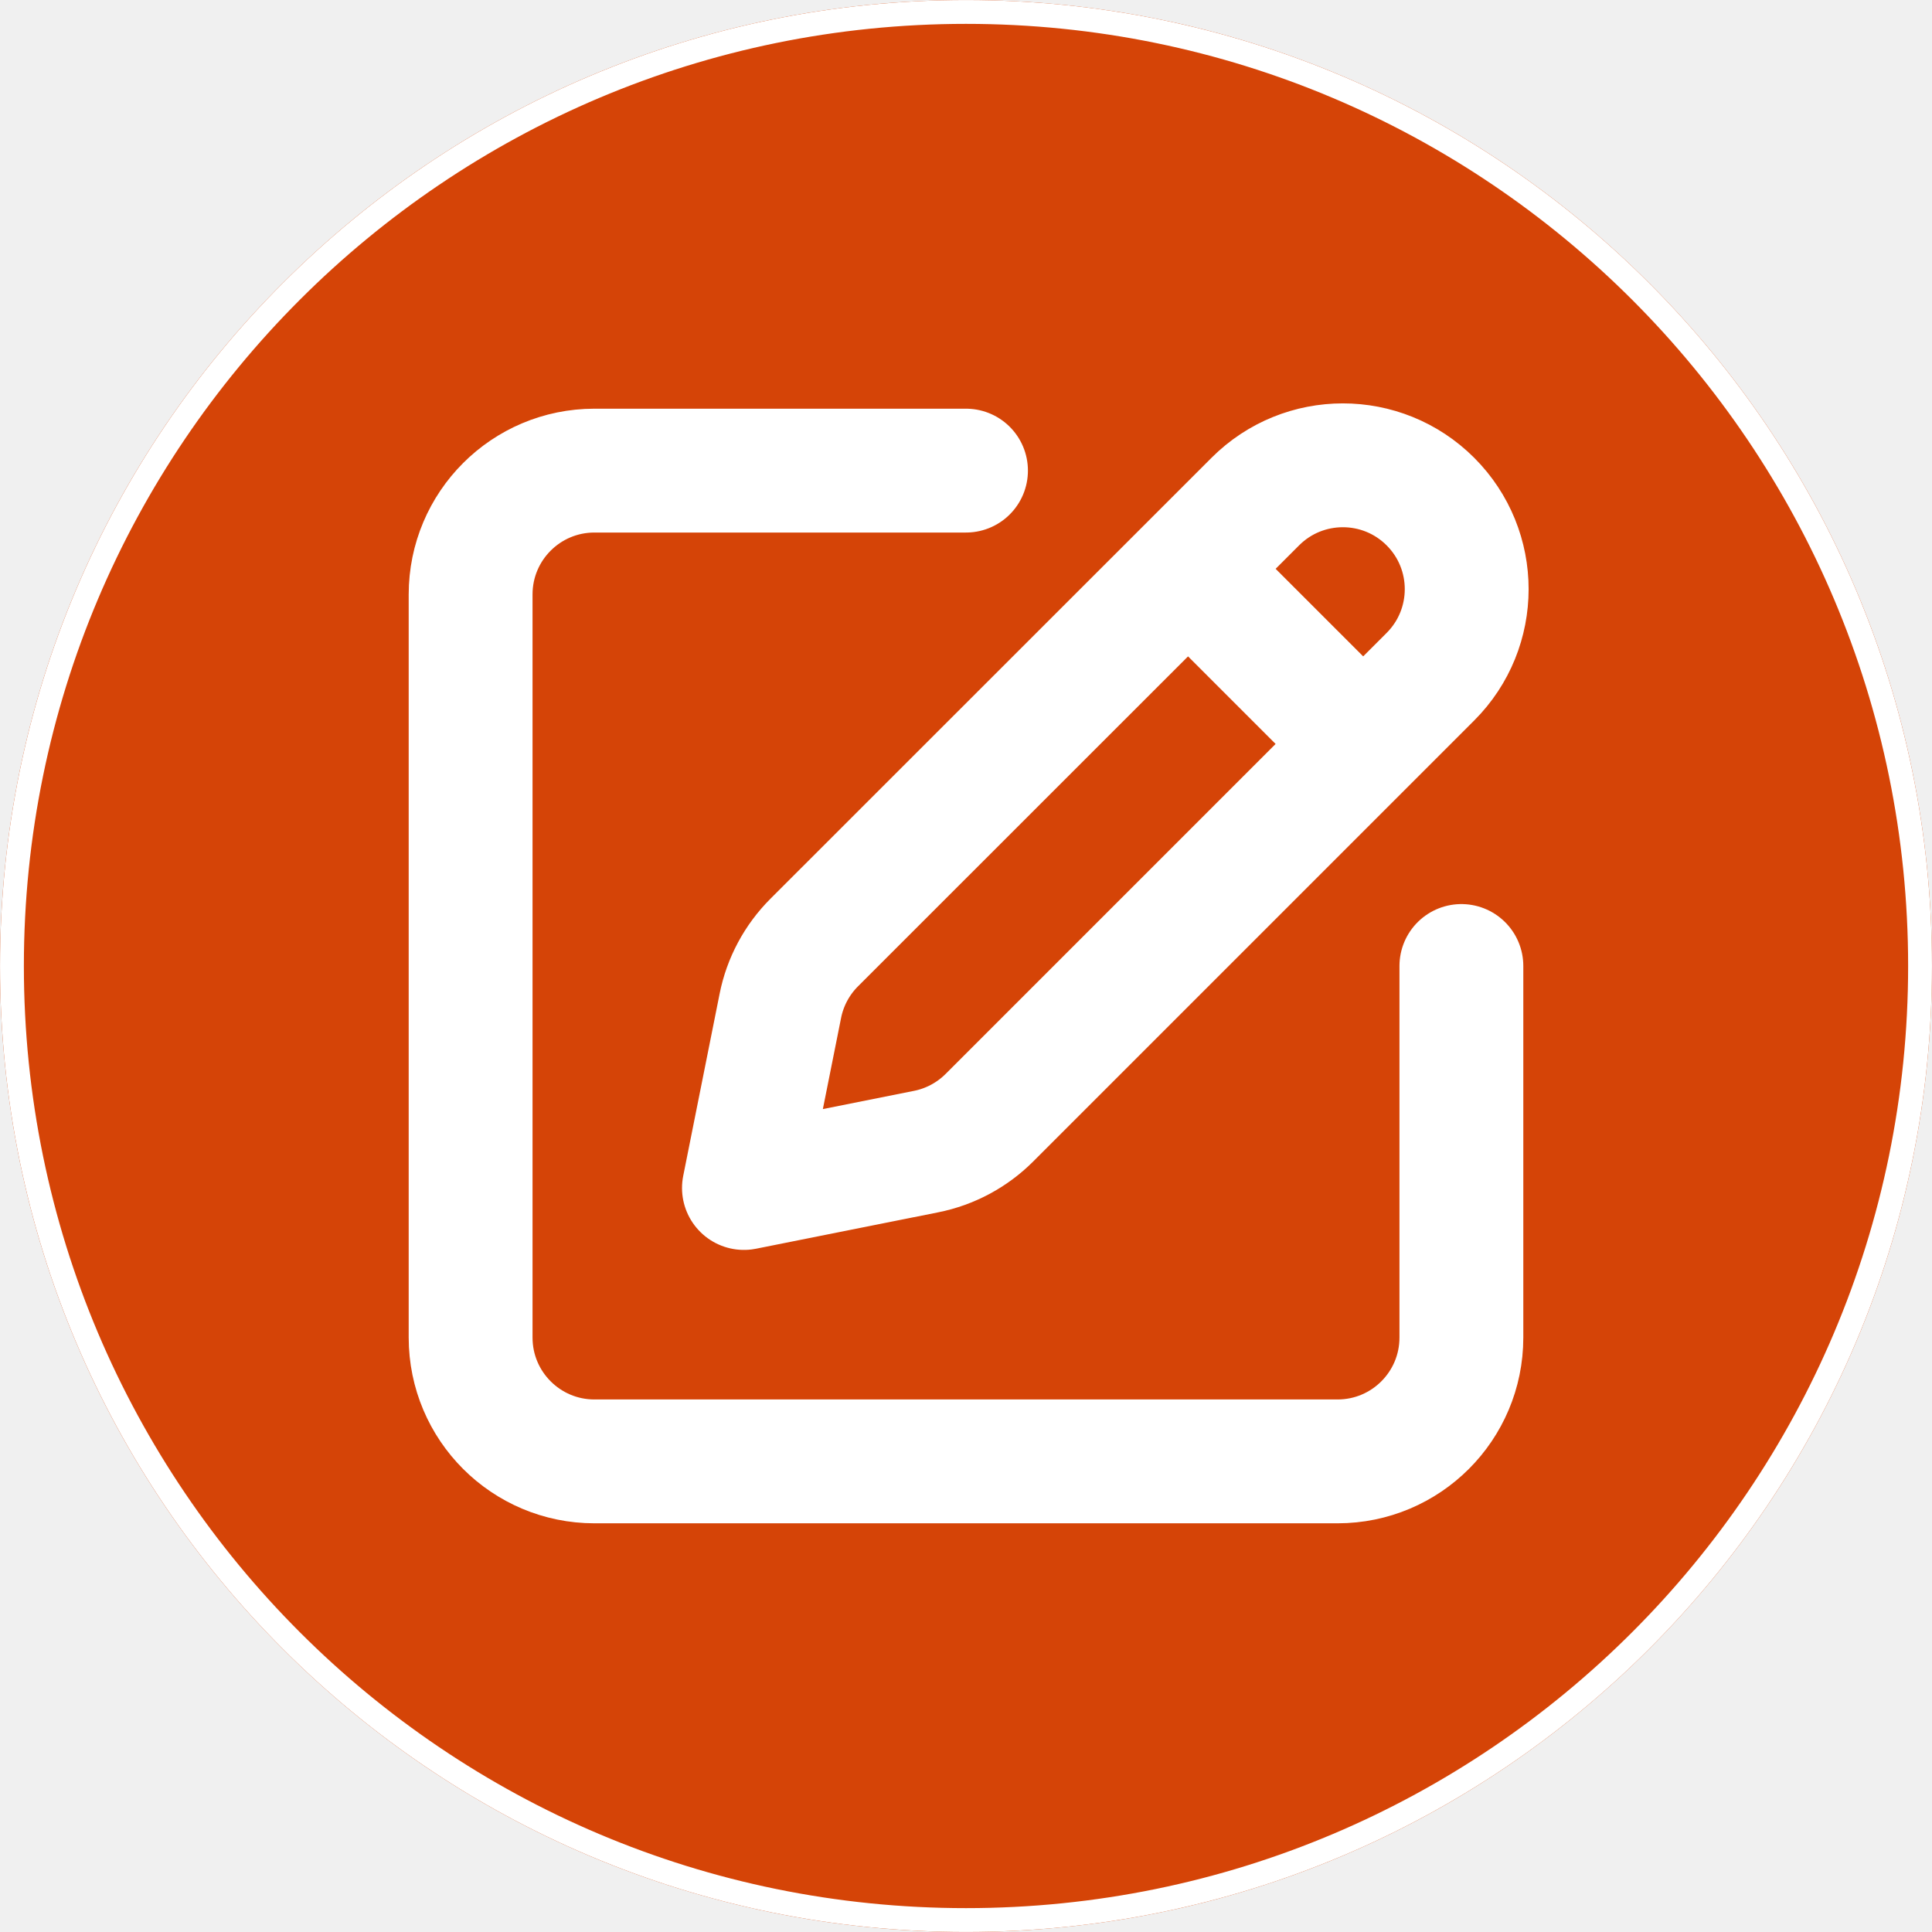
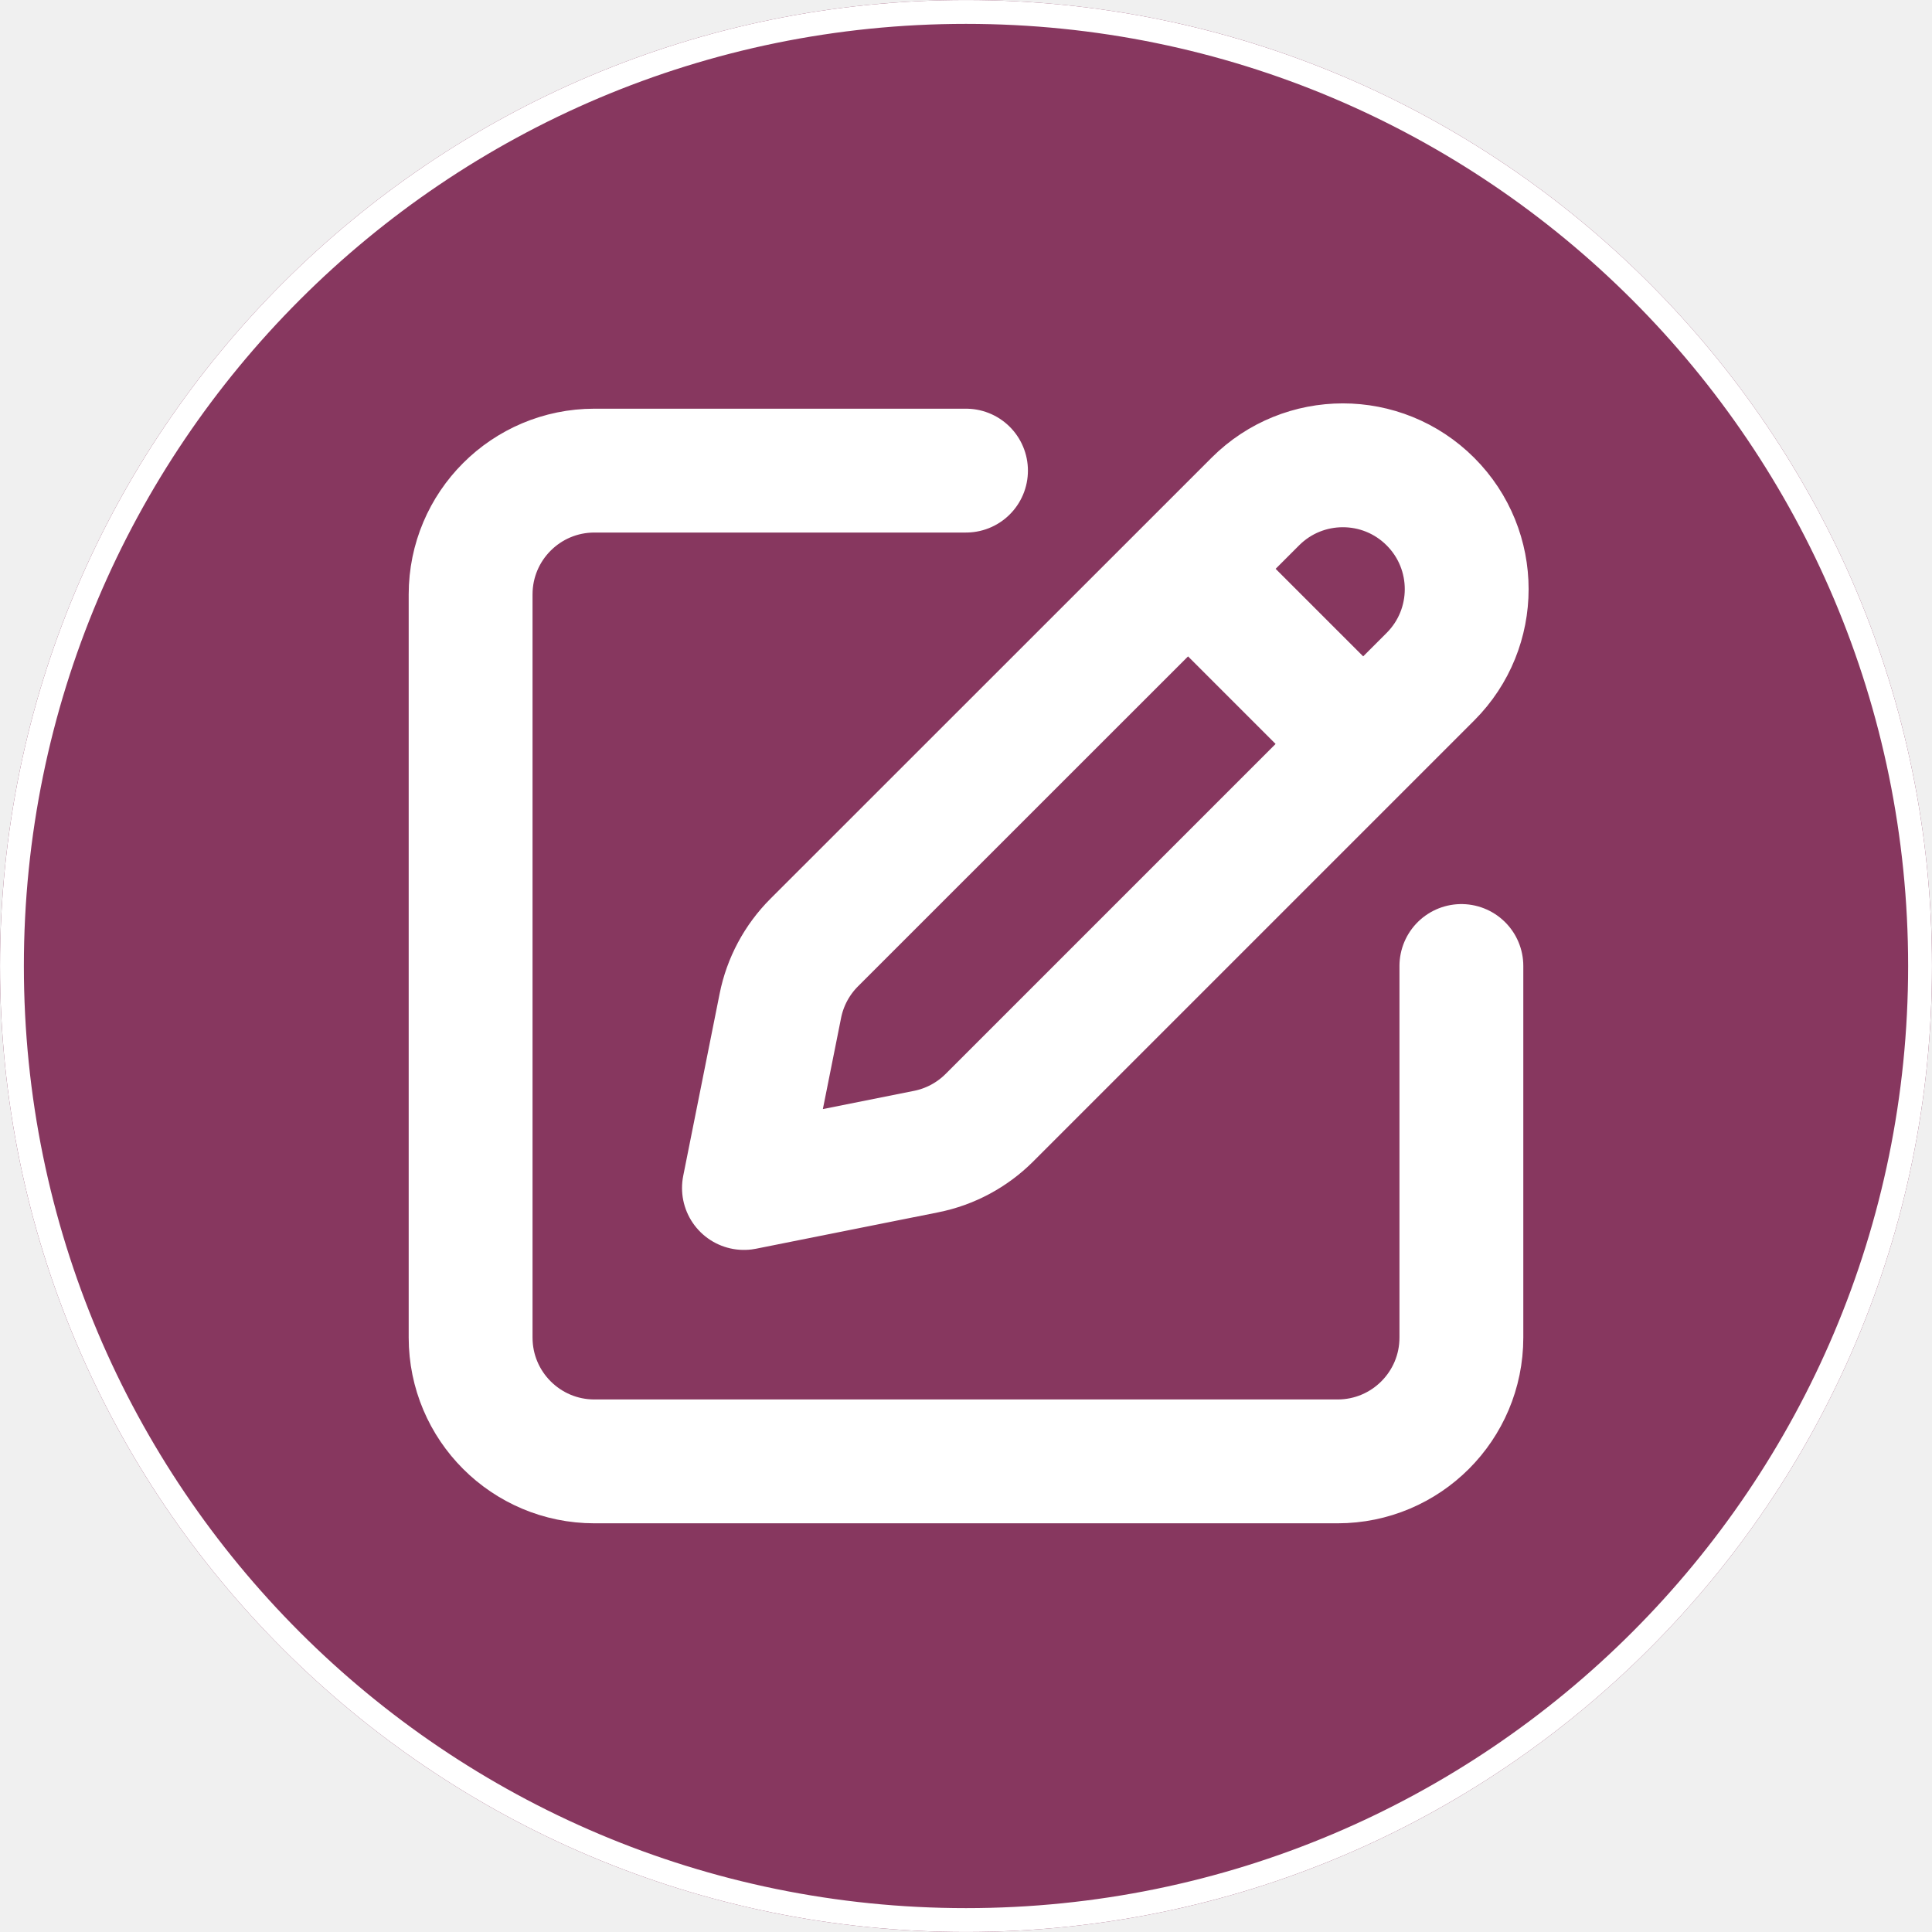
<svg xmlns="http://www.w3.org/2000/svg" width="800" height="800" viewBox="-3.6 -3.6 31.2 31.2" fill="none" version="1.1" id="svg1">
  <defs id="defs1" />
  <g id="SVGRepo_bgCarrier" stroke-width="0" style="fill:#d54407;fill-opacity:1">
-     <rect x="-3.6" y="-3.6" width="31.2" height="31.2" rx="15.6" fill="#cabfdf" id="rect1" style="fill:#d54407;fill-opacity:1" />
+     <rect x="-3.6" y="-3.6" width="31.2" height="31.2" rx="15.6" fill="#cabfdf" id="rect1" style="fill:#87375F;fill-opacity:1" />
  </g>
  <g id="SVGRepo_iconCarrier" style="fill:none;fill-opacity:1;stroke:#ffffff;stroke-opacity:1">
    <path d="M 12,4 H 6 c -1.105,0 -2,0.895 -2,2 V 18 c 0,1.105 0.895,2 2,2 h 12 c 1.105,0 2,-0.895 2,-2 V 12 M 18.414,8.414 19.5,7.328 C 20.281,6.547 20.281,5.281 19.5,4.5 18.719,3.719 17.453,3.719 16.672,4.5 l -1.086,1.086 m 2.828,2.828 -6.036,6.036 c -0.279,0.279 -0.635,0.47 -1.022,0.547 l -2.942,0.588 0.588,-2.942 c 0.077,-0.387 0.268,-0.743 0.547,-1.022 L 15.586,5.586 m 2.828,2.828 -2.828,-2.828" stroke="#000000" stroke-width="2" stroke-linecap="round" stroke-linejoin="round" id="path1" style="fill:none;fill-opacity:1;stroke:#ffffff;stroke-opacity:1" />
  </g>
  <ellipse style="fill:none;fill-opacity:1;stroke:#ffffff;stroke-width:0.385;stroke-dasharray:none;stroke-opacity:1" id="path2" ry="15.407" rx="15.407" cy="12" cx="12" />
</svg>
